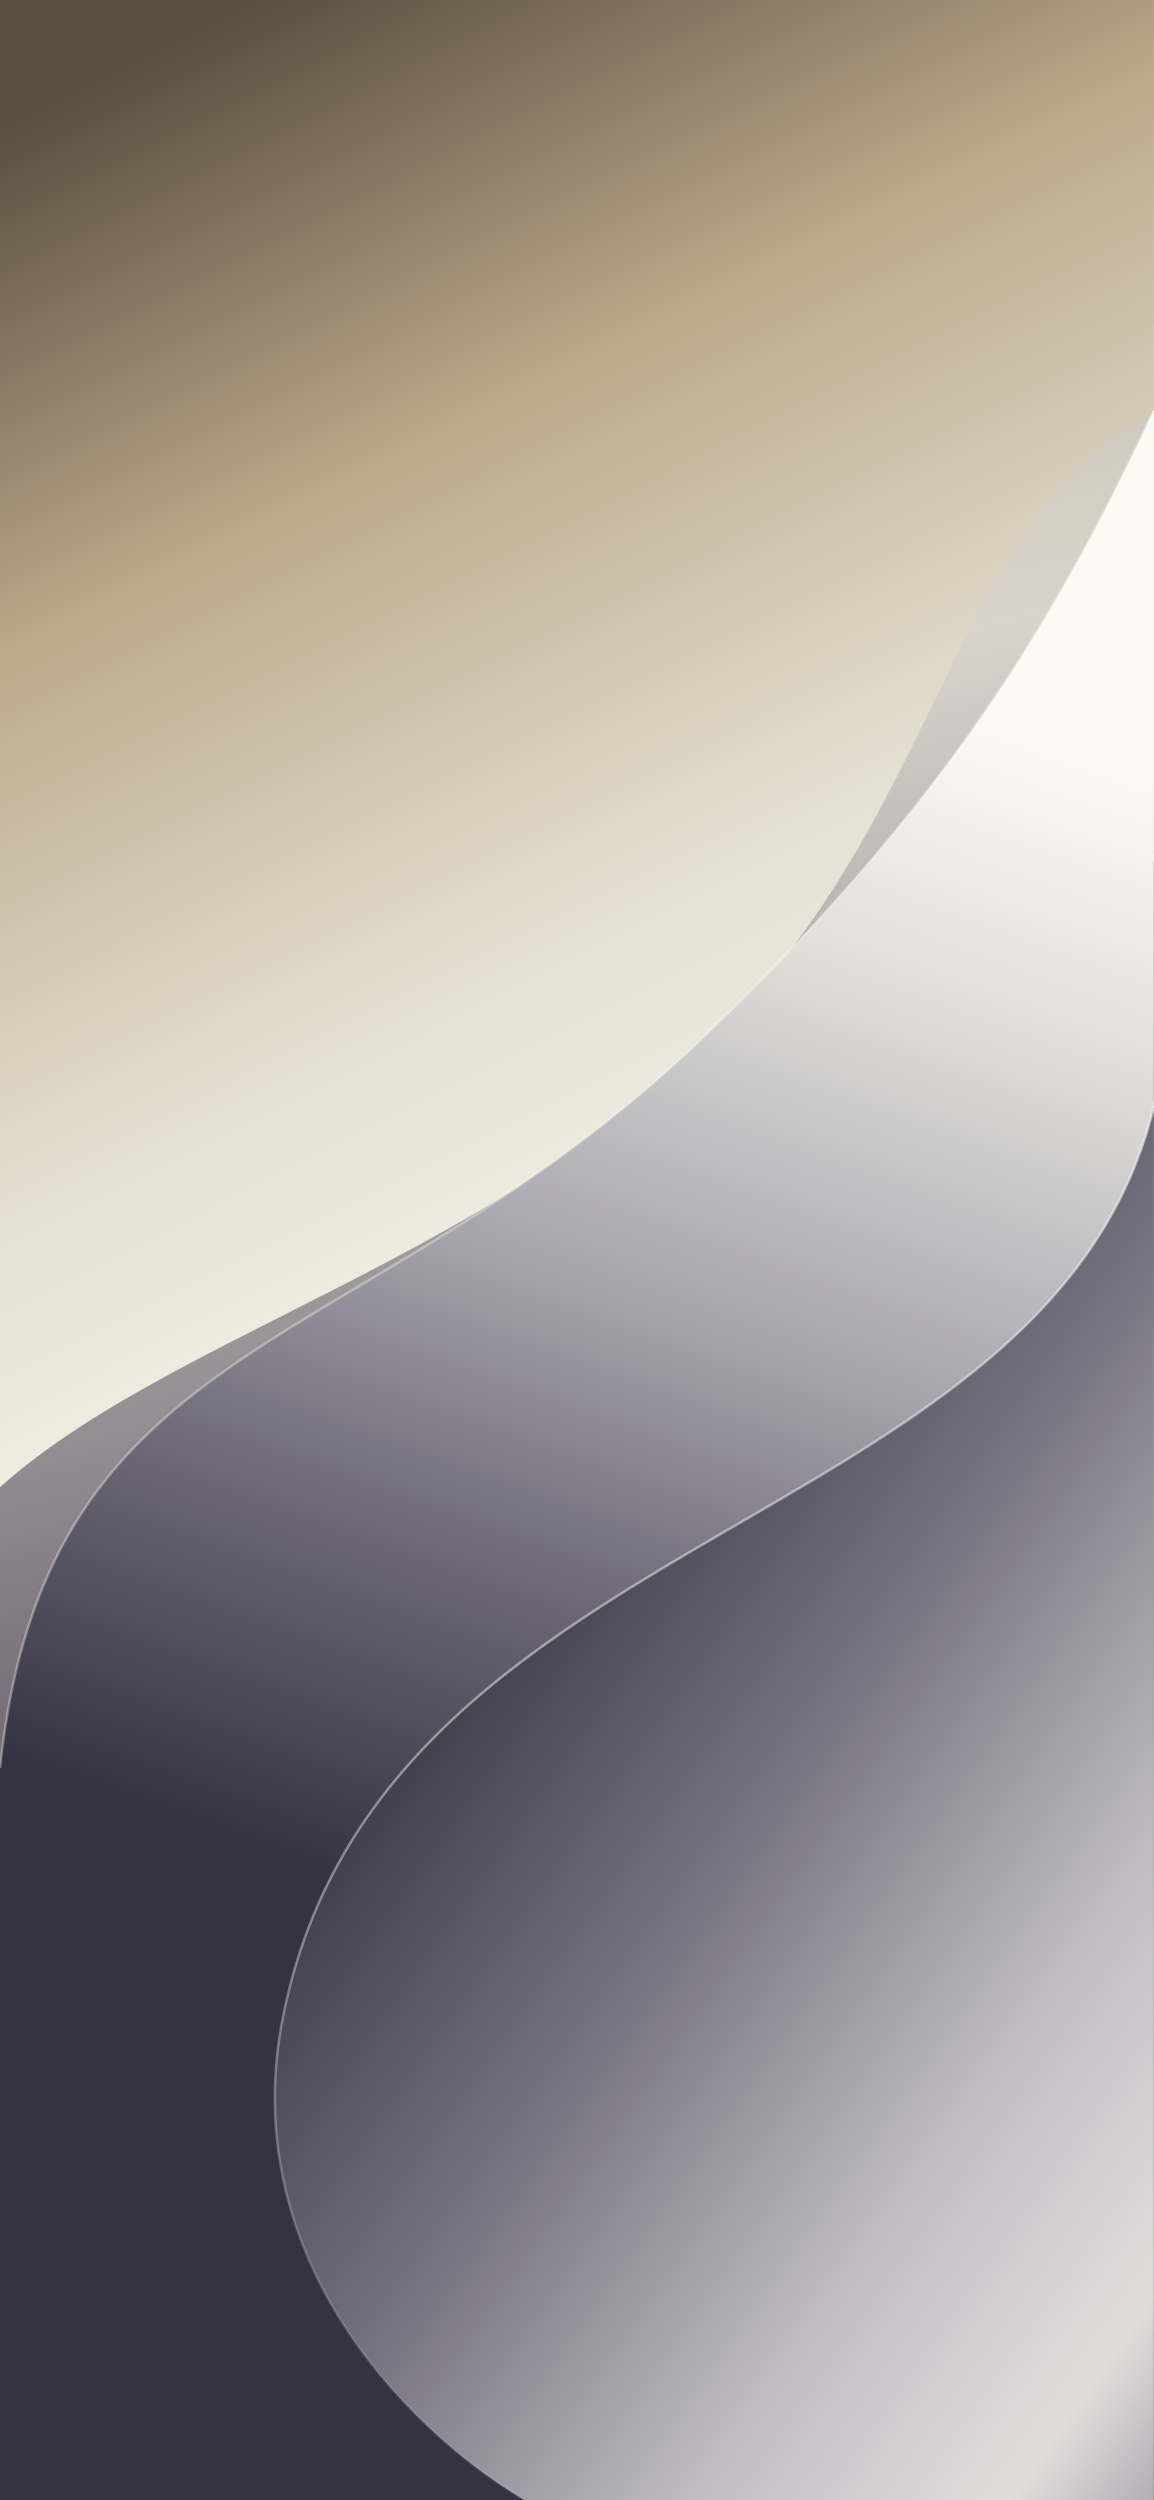
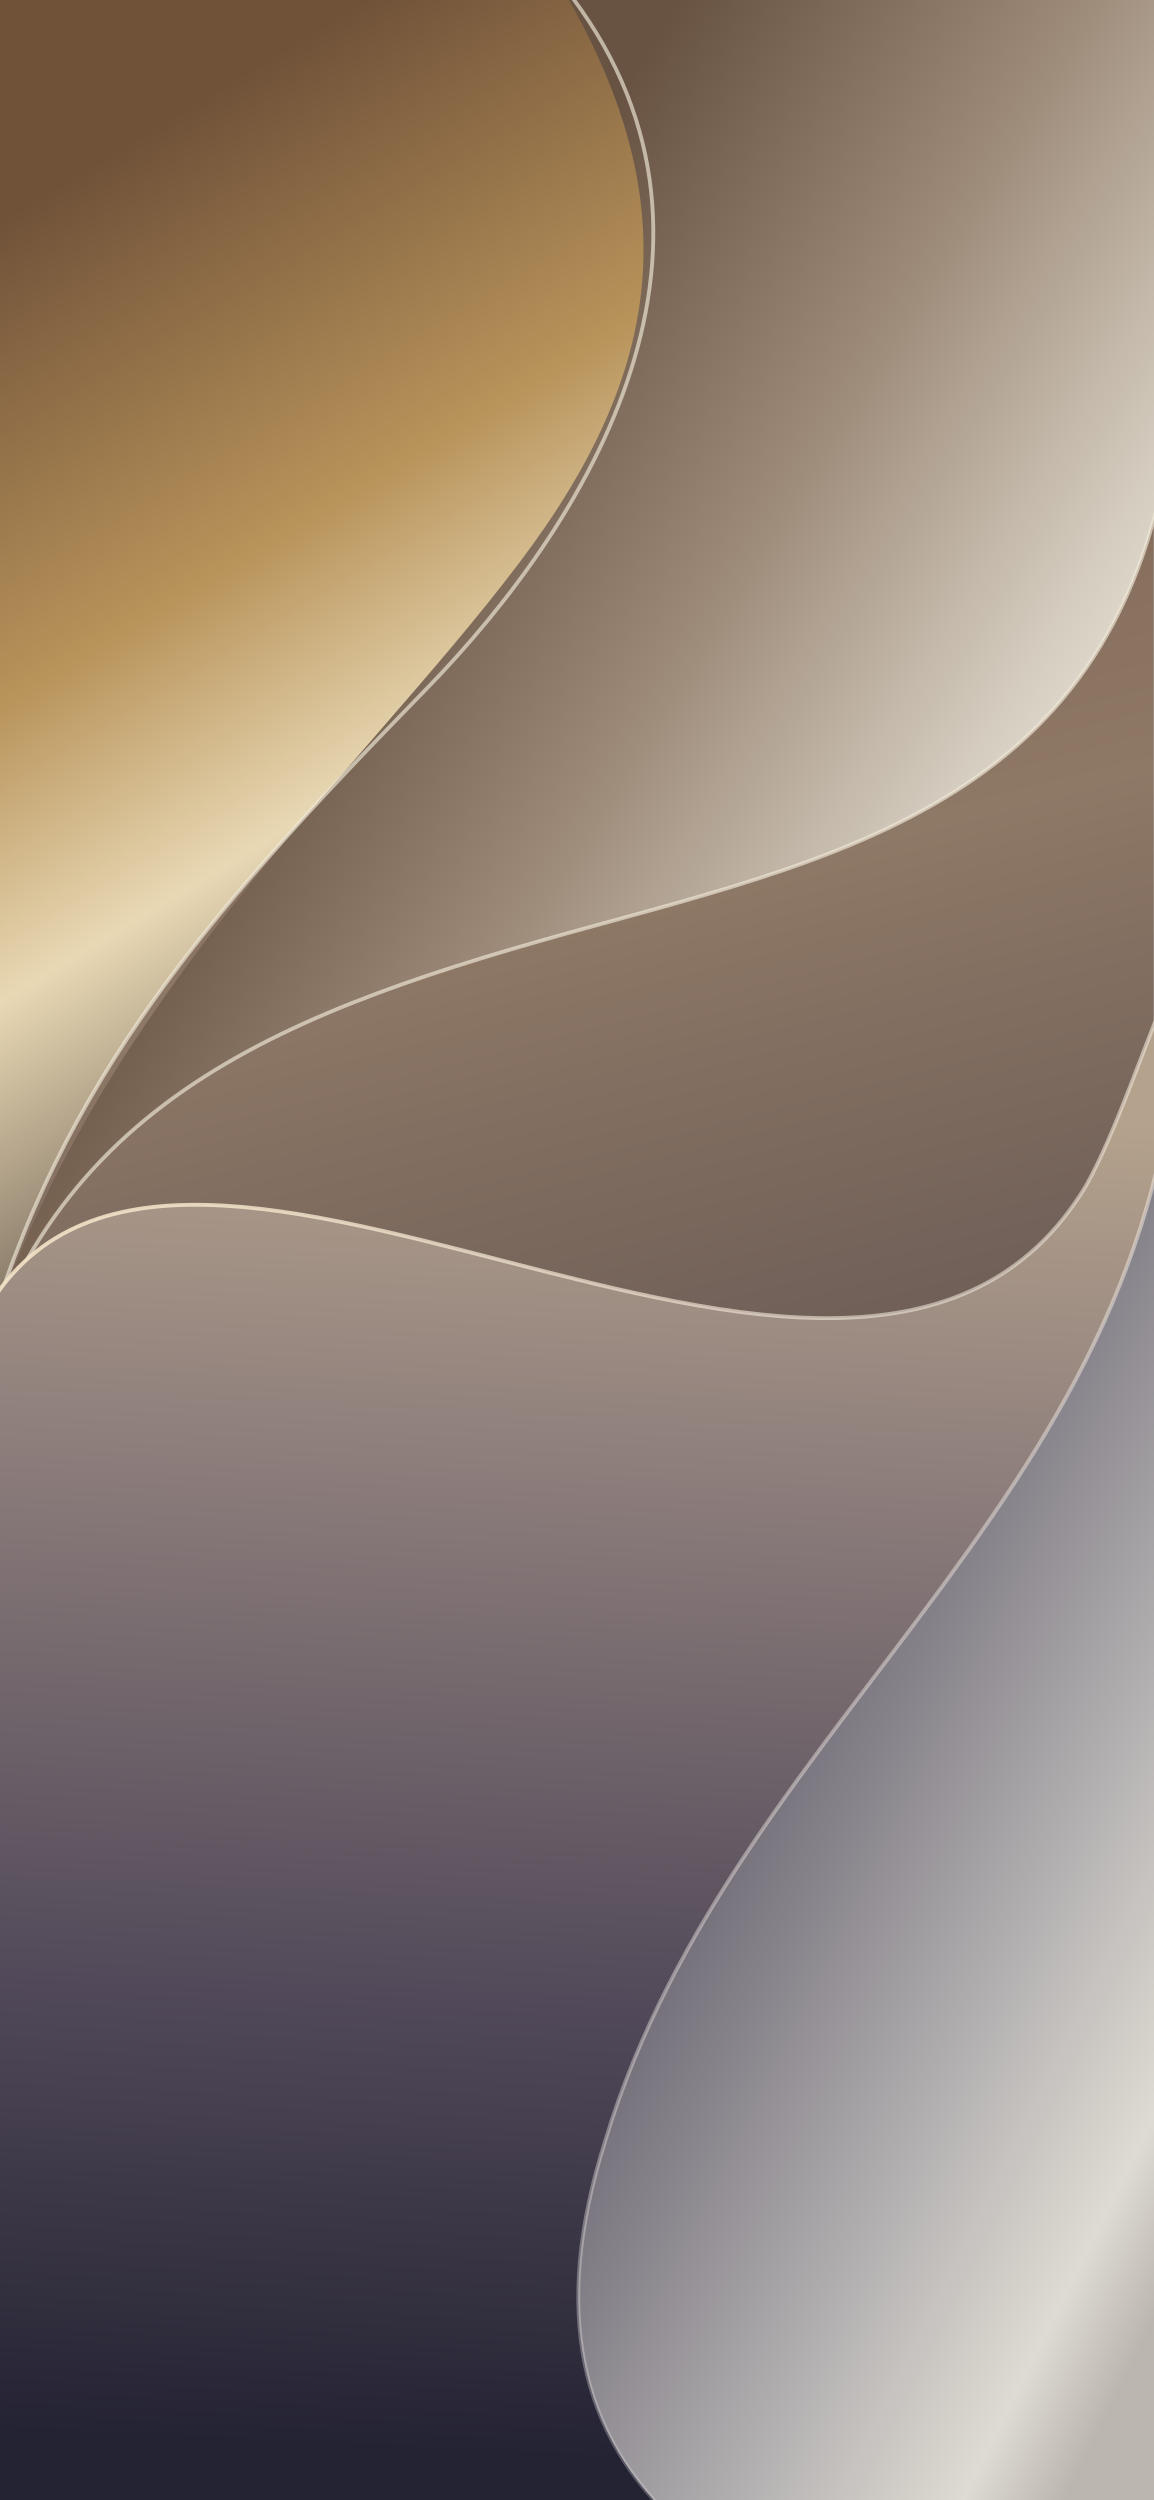
<svg xmlns="http://www.w3.org/2000/svg" viewBox="0 0 900 1950" fill="none">
  <defs>
-     <linearGradient id="base" x1="220" y1="0" x2="680" y2="1950" gradientUnits="userSpaceOnUse">
-       <stop stop-color="#b3a591" />
-       <stop offset=".3" stop-color="#d9d4cc" />
-       <stop offset=".63" stop-color="#756d78" />
-       <stop offset="1" stop-color="#353345" />
+     <linearGradient id="base" x1="150" y1="0" x2="650" y2="1950" gradientUnits="userSpaceOnUse">
+       <stop stop-color="#6c5039" />
+       <stop offset=".38" stop-color="#8e7866" />
+       <stop offset="1" stop-color="#262435" />
    </linearGradient>
-     <linearGradient id="upper" x1="80" y1="60" x2="580" y2="1050" gradientUnits="userSpaceOnUse">
-       <stop stop-color="#5b4e40" />
-       <stop offset=".33" stop-color="#bba98b" />
-       <stop offset=".68" stop-color="#e5dfd1" />
-       <stop offset=".89" stop-color="#f1eee5" />
-       <stop offset="1" stop-color="#a7a2a2" />
+     <linearGradient id="left" x1="70" y1="130" x2="440" y2="740" gradientUnits="userSpaceOnUse">
+       <stop stop-color="#705239" />
+       <stop offset=".45" stop-color="#b8935a" />
+       <stop offset=".73" stop-color="#e8d8b4" />
+       <stop offset="1" stop-color="#8c7e6c" />
    </linearGradient>
-     <linearGradient id="fold" x1="620" y1="510" x2="275" y2="1470" gradientUnits="userSpaceOnUse">
-       <stop stop-color="#fcfaf4" />
-       <stop offset=".22" stop-color="#deddd9" />
-       <stop offset=".5" stop-color="#a7a5ad" />
-       <stop offset=".72" stop-color="#706c7a" />
-       <stop offset="1" stop-color="#353242" />
+     <linearGradient id="right" x1="400" y1="210" x2="950" y2="550" gradientUnits="userSpaceOnUse">
+       <stop stop-color="#685342" />
+       <stop offset=".4" stop-color="#9b8876" />
+       <stop offset=".78" stop-color="#d4ccbf" />
+       <stop offset="1" stop-color="#efebe0" />
    </linearGradient>
-     <linearGradient id="lower" x1="290" y1="1330" x2="1000" y2="1830" gradientUnits="userSpaceOnUse">
-       <stop stop-color="#393542" />
-       <stop offset=".34" stop-color="#777481" />
-       <stop offset=".65" stop-color="#c0bec3" />
-       <stop offset=".88" stop-color="#e0dedc" />
-       <stop offset="1" stop-color="#aba8af" />
+     <linearGradient id="front" x1="330" y1="850" x2="280" y2="1910" gradientUnits="userSpaceOnUse">
+       <stop stop-color="#b4a28c" />
+       <stop offset=".28" stop-color="#8c7d7b" />
+       <stop offset=".67" stop-color="#514959" />
+       <stop offset="1" stop-color="#242333" />
    </linearGradient>
-     <linearGradient id="edge" x1="240" y1="950" x2="660" y2="1670" gradientUnits="userSpaceOnUse">
-       <stop stop-color="#fffdf3" stop-opacity=".8" />
-       <stop offset="1" stop-color="#eeebf4" stop-opacity=".1" />
+     <linearGradient id="curl" x1="270" y1="1320" x2="970" y2="1670" gradientUnits="userSpaceOnUse">
+       <stop stop-color="#35303e" />
+       <stop offset=".36" stop-color="#6a6571" />
+       <stop offset=".72" stop-color="#b5b2b3" />
+       <stop offset=".91" stop-color="#dedbd2" />
+       <stop offset="1" stop-color="#bbb6ae" />
+     </linearGradient>
+     <linearGradient id="shine" x1="0" y1="950" x2="800" y2="1790" gradientUnits="userSpaceOnUse">
+       <stop stop-color="#f6e6c9" stop-opacity=".9" />
+       <stop offset="1" stop-color="#eeeaf1" stop-opacity=".2" />
    </linearGradient>
  </defs>
  <path fill="url(#base)" d="M0 0h900v1950H0z" />
-   <path fill="url(#upper)" d="M0 0h900v320C766 391 737 581 621 735 446 968 147 1028 0 1160V0Z" />
-   <path fill="url(#fold)" d="M900 320C822 487 737 626 555 803 287 1064 36 1032 0 1379v571h900V320Z" />
-   <path fill="url(#lower)" d="M900 667C1003 1211 311 1123 221 1572 184 1754 310 1891 409 1950h491V667Z" />
-   <path stroke="url(#edge)" stroke-width="2" d="M900 667C1003 1211 311 1123 221 1572 184 1754 310 1891 409 1950" />
-   <path stroke="#fffdf3" stroke-opacity=".34" stroke-width="2" d="M900 320C822 487 737 626 555 803 287 1064 36 1032 0 1379" />
+   <path fill="url(#left)" d="M-20-20H432C597 175 468 399 331 539C154 720 37 856-20 1080Z" />
+   <path fill="url(#right)" d="M432-20H920V220C926 587 720 652 486 716C242 782 50 845-20 1080C59 794 276 610 405 439C524 282 534 147 432-20Z" />
+   <path stroke="#f2e9d9" stroke-opacity=".65" stroke-width="3" d="M432-20C597 175 468 399 331 539C154 720 37 856-20 1080M920 220C926 587 720 652 486 716C242 782 50 845-20 1080" />
+   <path fill="url(#front)" d="M-20 1040C115 745 666 1225 847 925C871 882 890 821 920 750V1970H-20Z" />
+   <path fill="url(#curl)" d="M920 750C926 1158 575 1328 472 1670C430 1803 452 1900 530 1970H920Z" />
+   <path stroke="url(#shine)" stroke-width="3" d="M-20 1040C115 745 666 1225 847 925C871 882 890 821 920 750C926 1158 575 1328 472 1670C430 1803 452 1900 530 1970" />
</svg>
